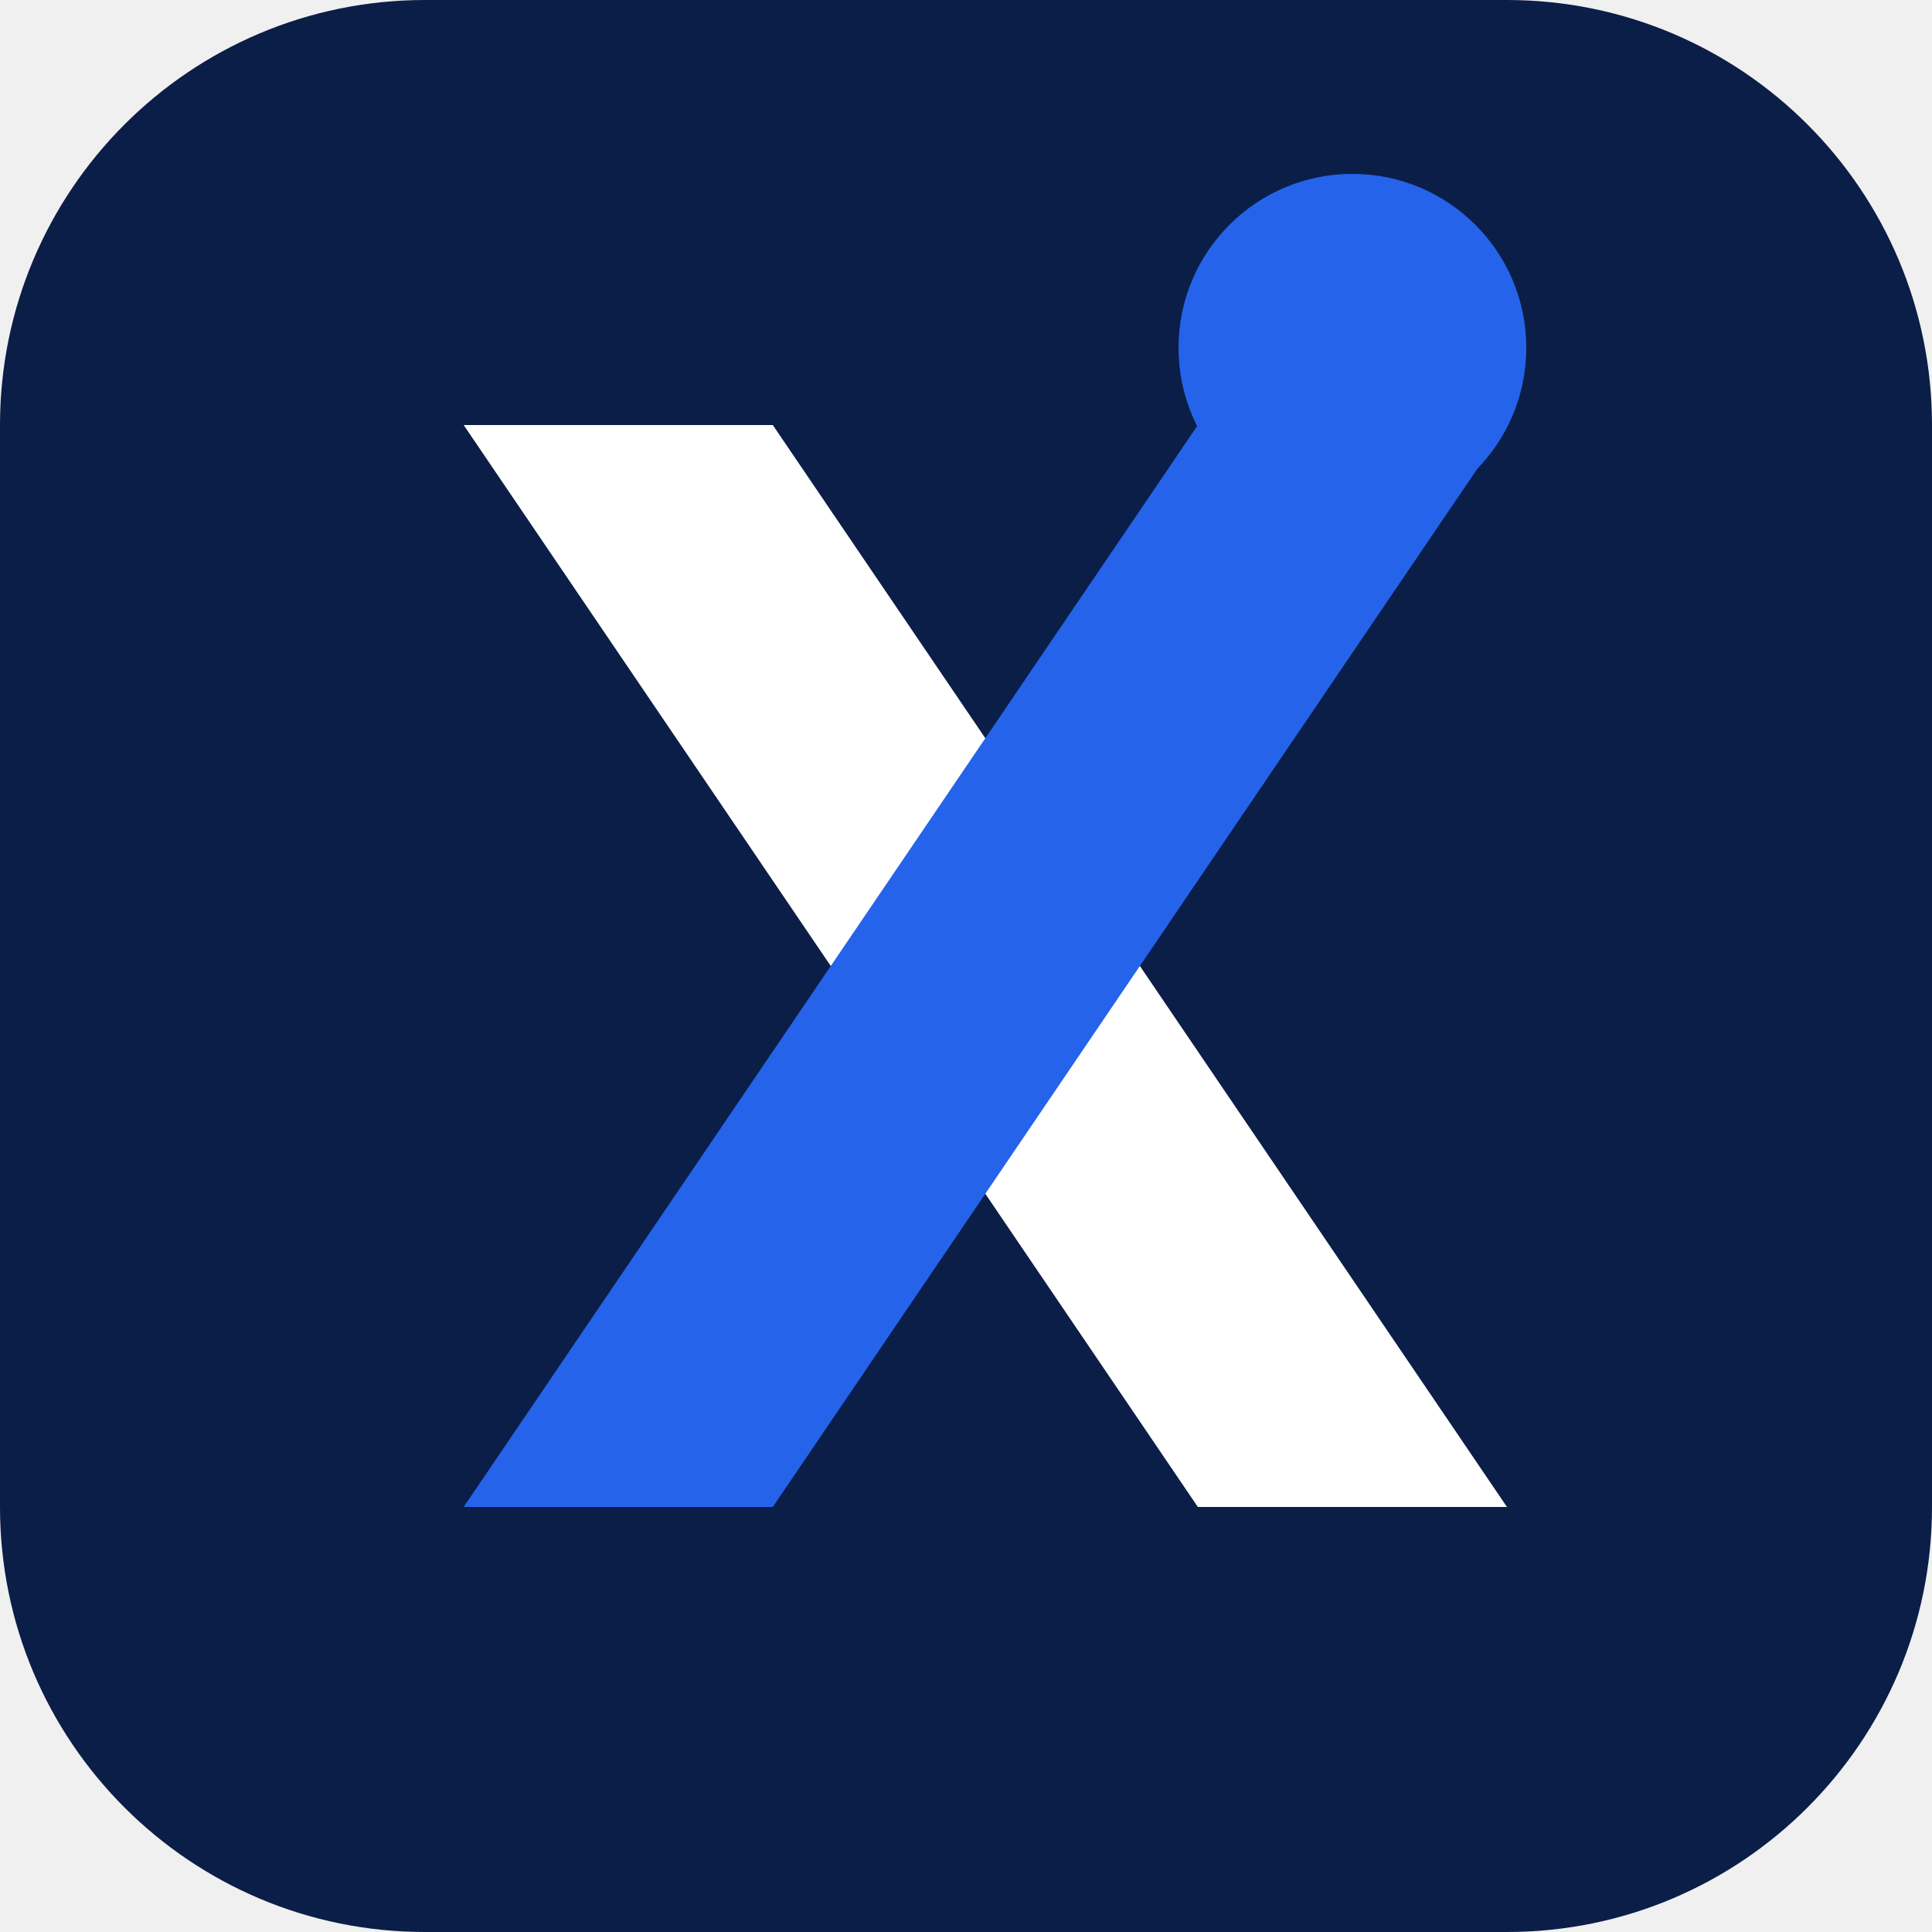
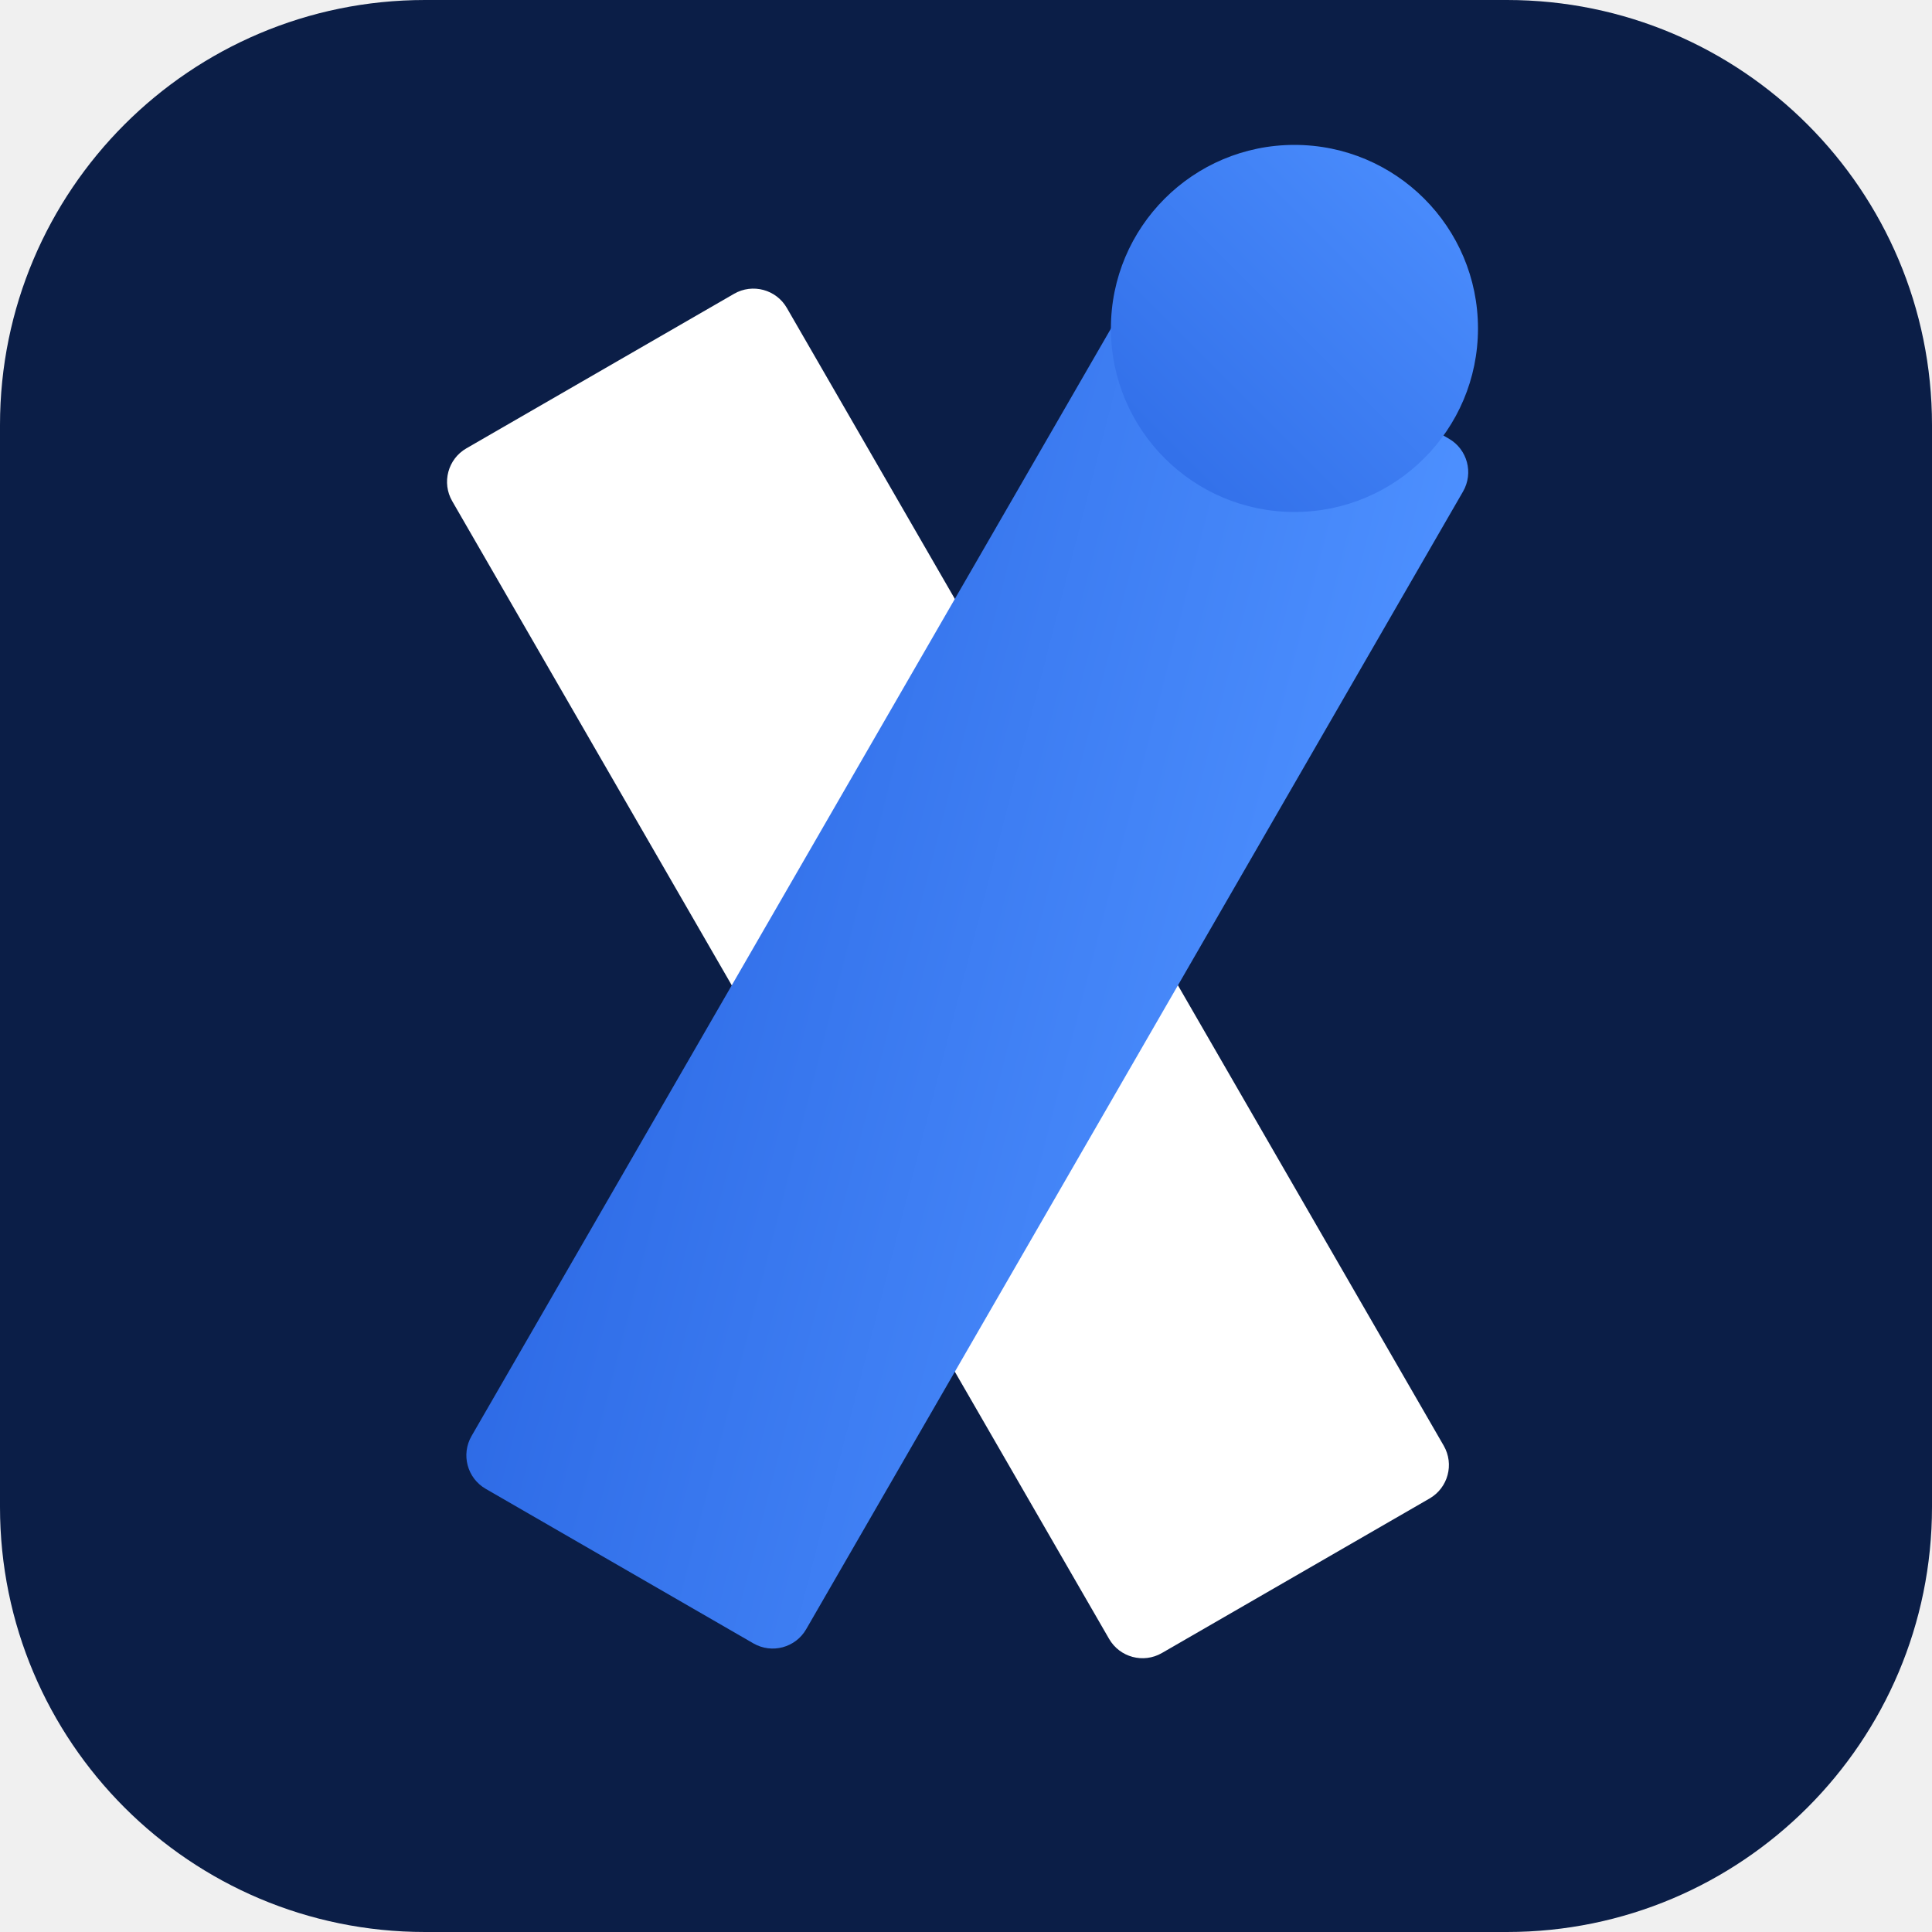
<svg xmlns="http://www.w3.org/2000/svg" viewBox="0 0 100 100" width="100" height="100">
+   <defs>
+     <linearGradient id="fBlue" x1="0" y1="1" x2="1" y2="0">
+       <stop offset="0" stop-color="#2E6BE6" />
+       <stop offset="1" stop-color="#4D90FF" />
+     </linearGradient>
+   </defs>
  <rect width="100" height="100" rx="22" fill="#0B1E47" />
-   <polygon points="24,22 40,22 78,78 62,78" fill="#ffffff" />
-   <polygon points="24,78 40,78 78,22 62,22" fill="#2563EB" />
-   <circle cx="70" cy="18" r="9" fill="#2563EB" />
+   <rect x="39.5" y="14" width="20" height="72" rx="2" fill="#ffffff" transform="rotate(-30 50 51)" />
+   <rect x="39.5" y="14" width="20" height="72" rx="2" fill="url(#fBlue)" transform="rotate(30 50 51)" />
+   <circle cx="67" cy="17" r="9.5" fill="url(#fBlue)" />
</svg>
